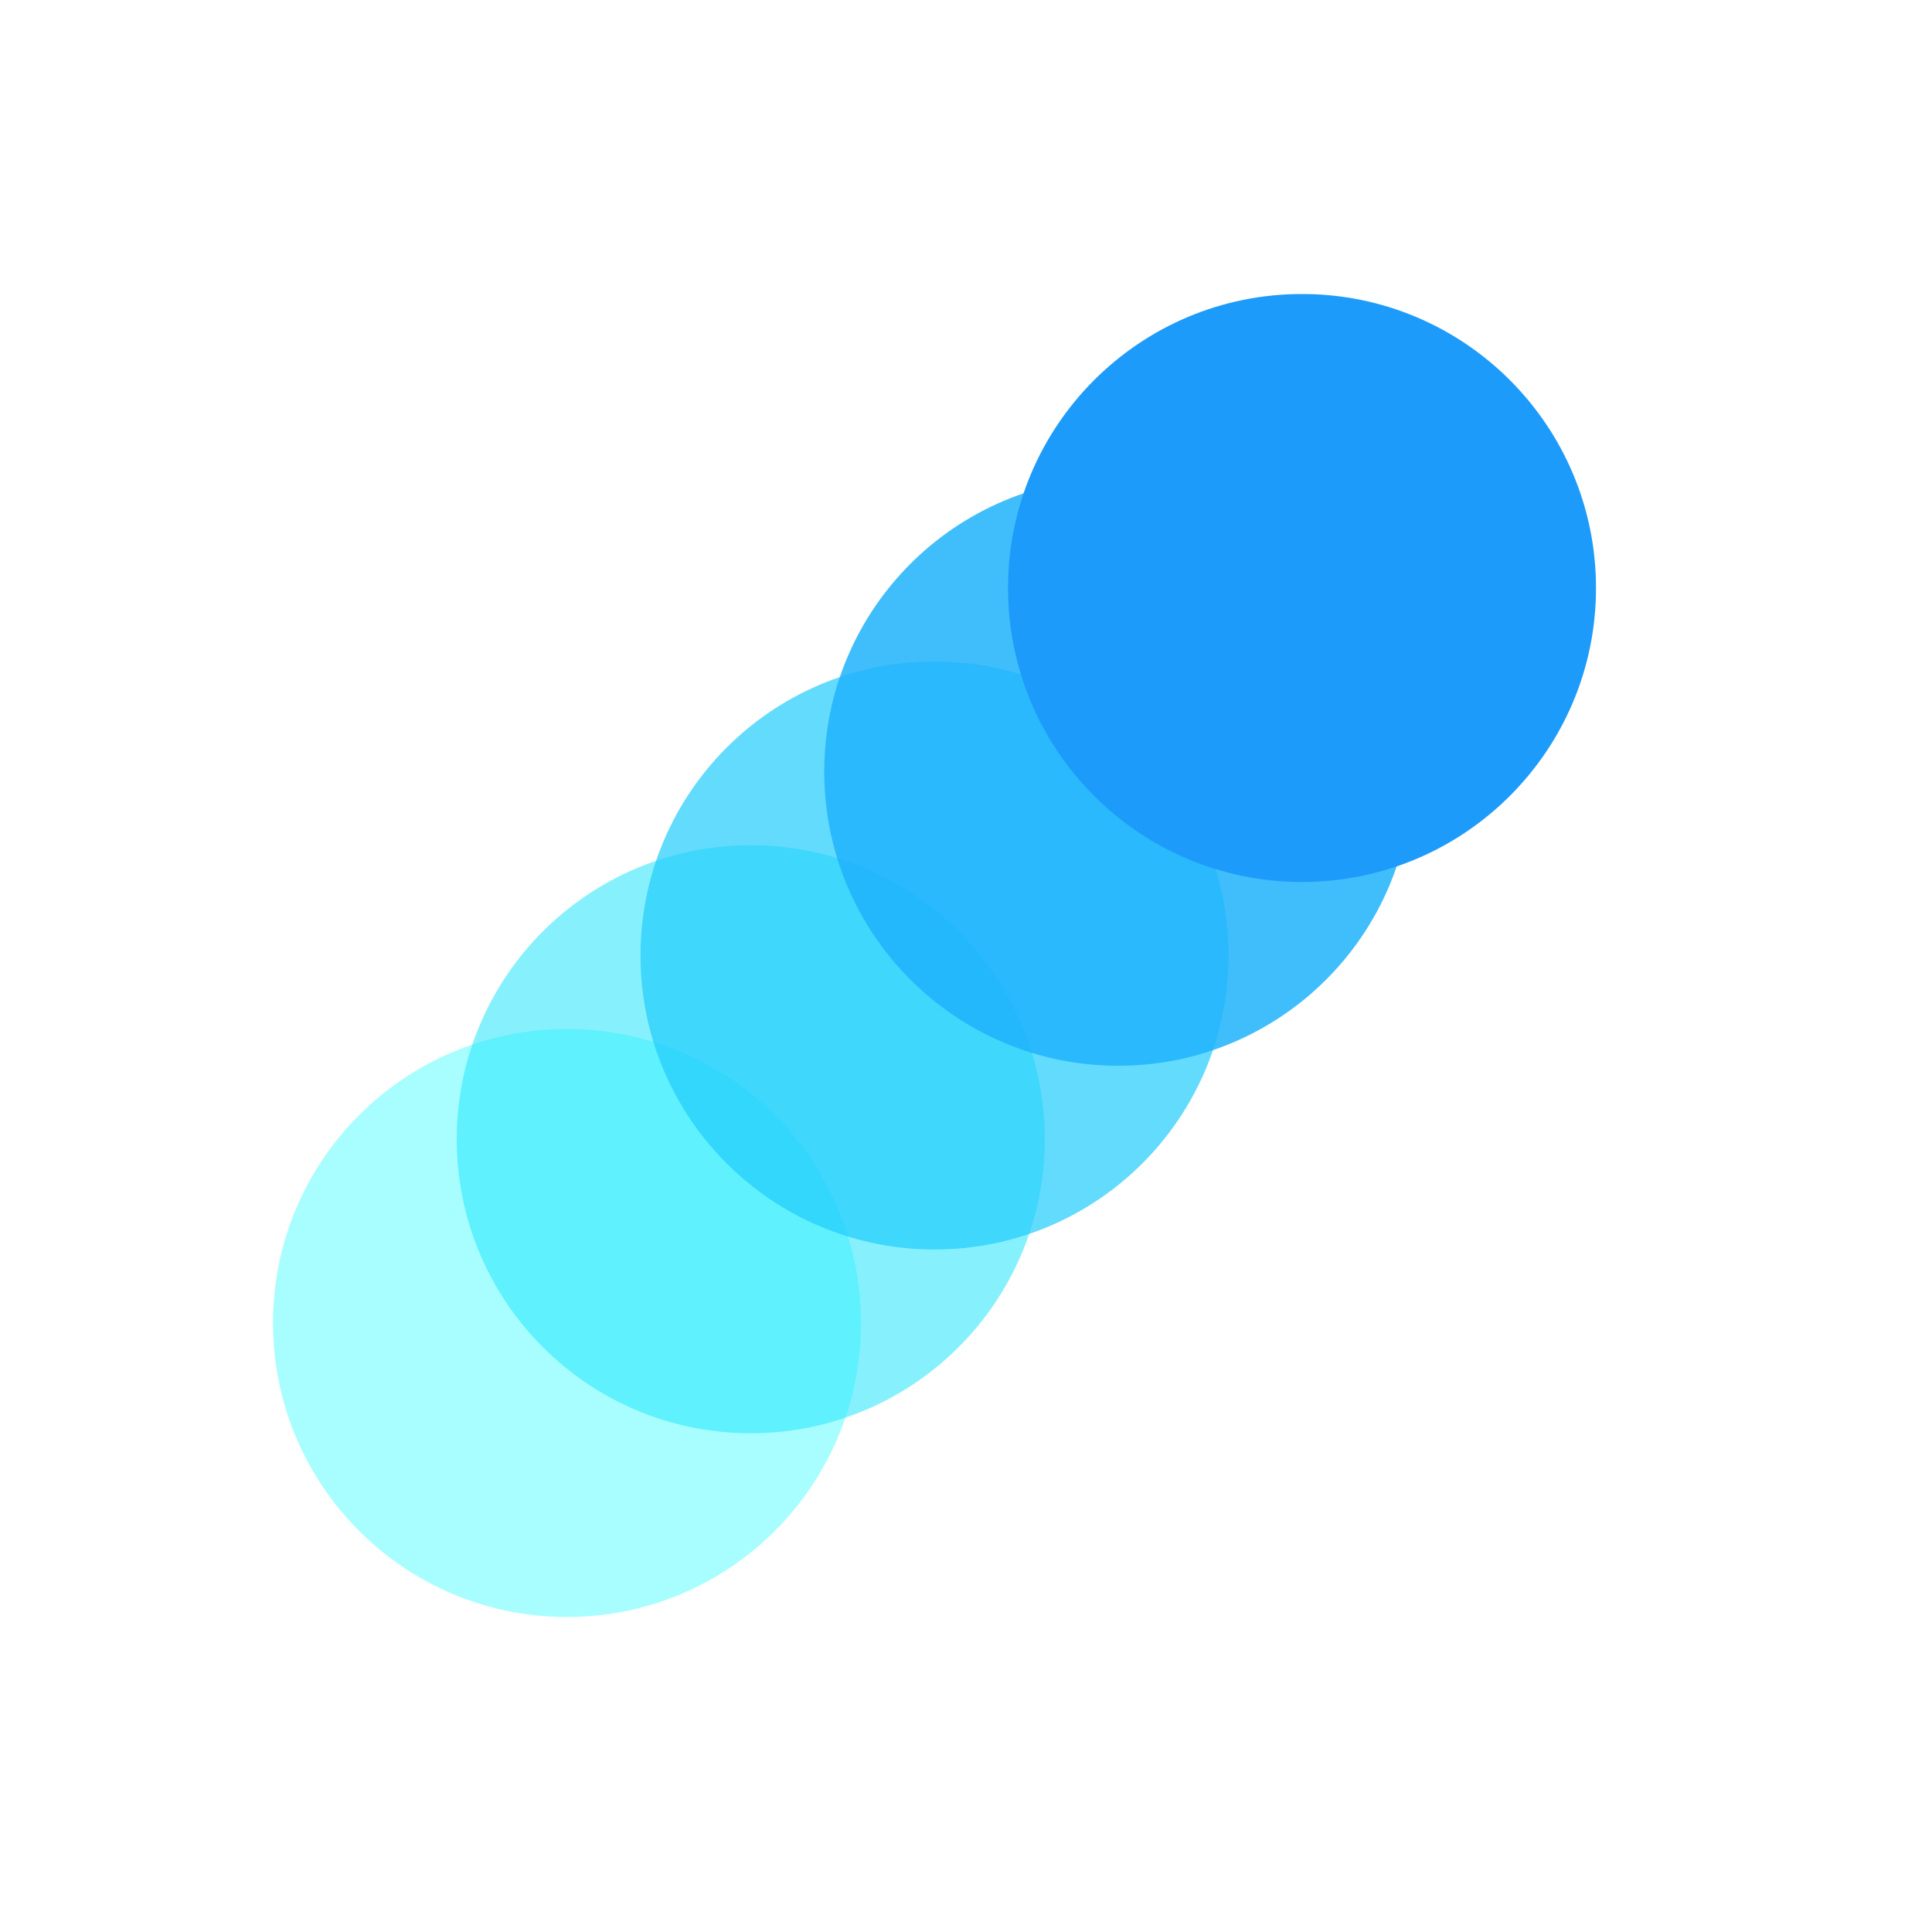
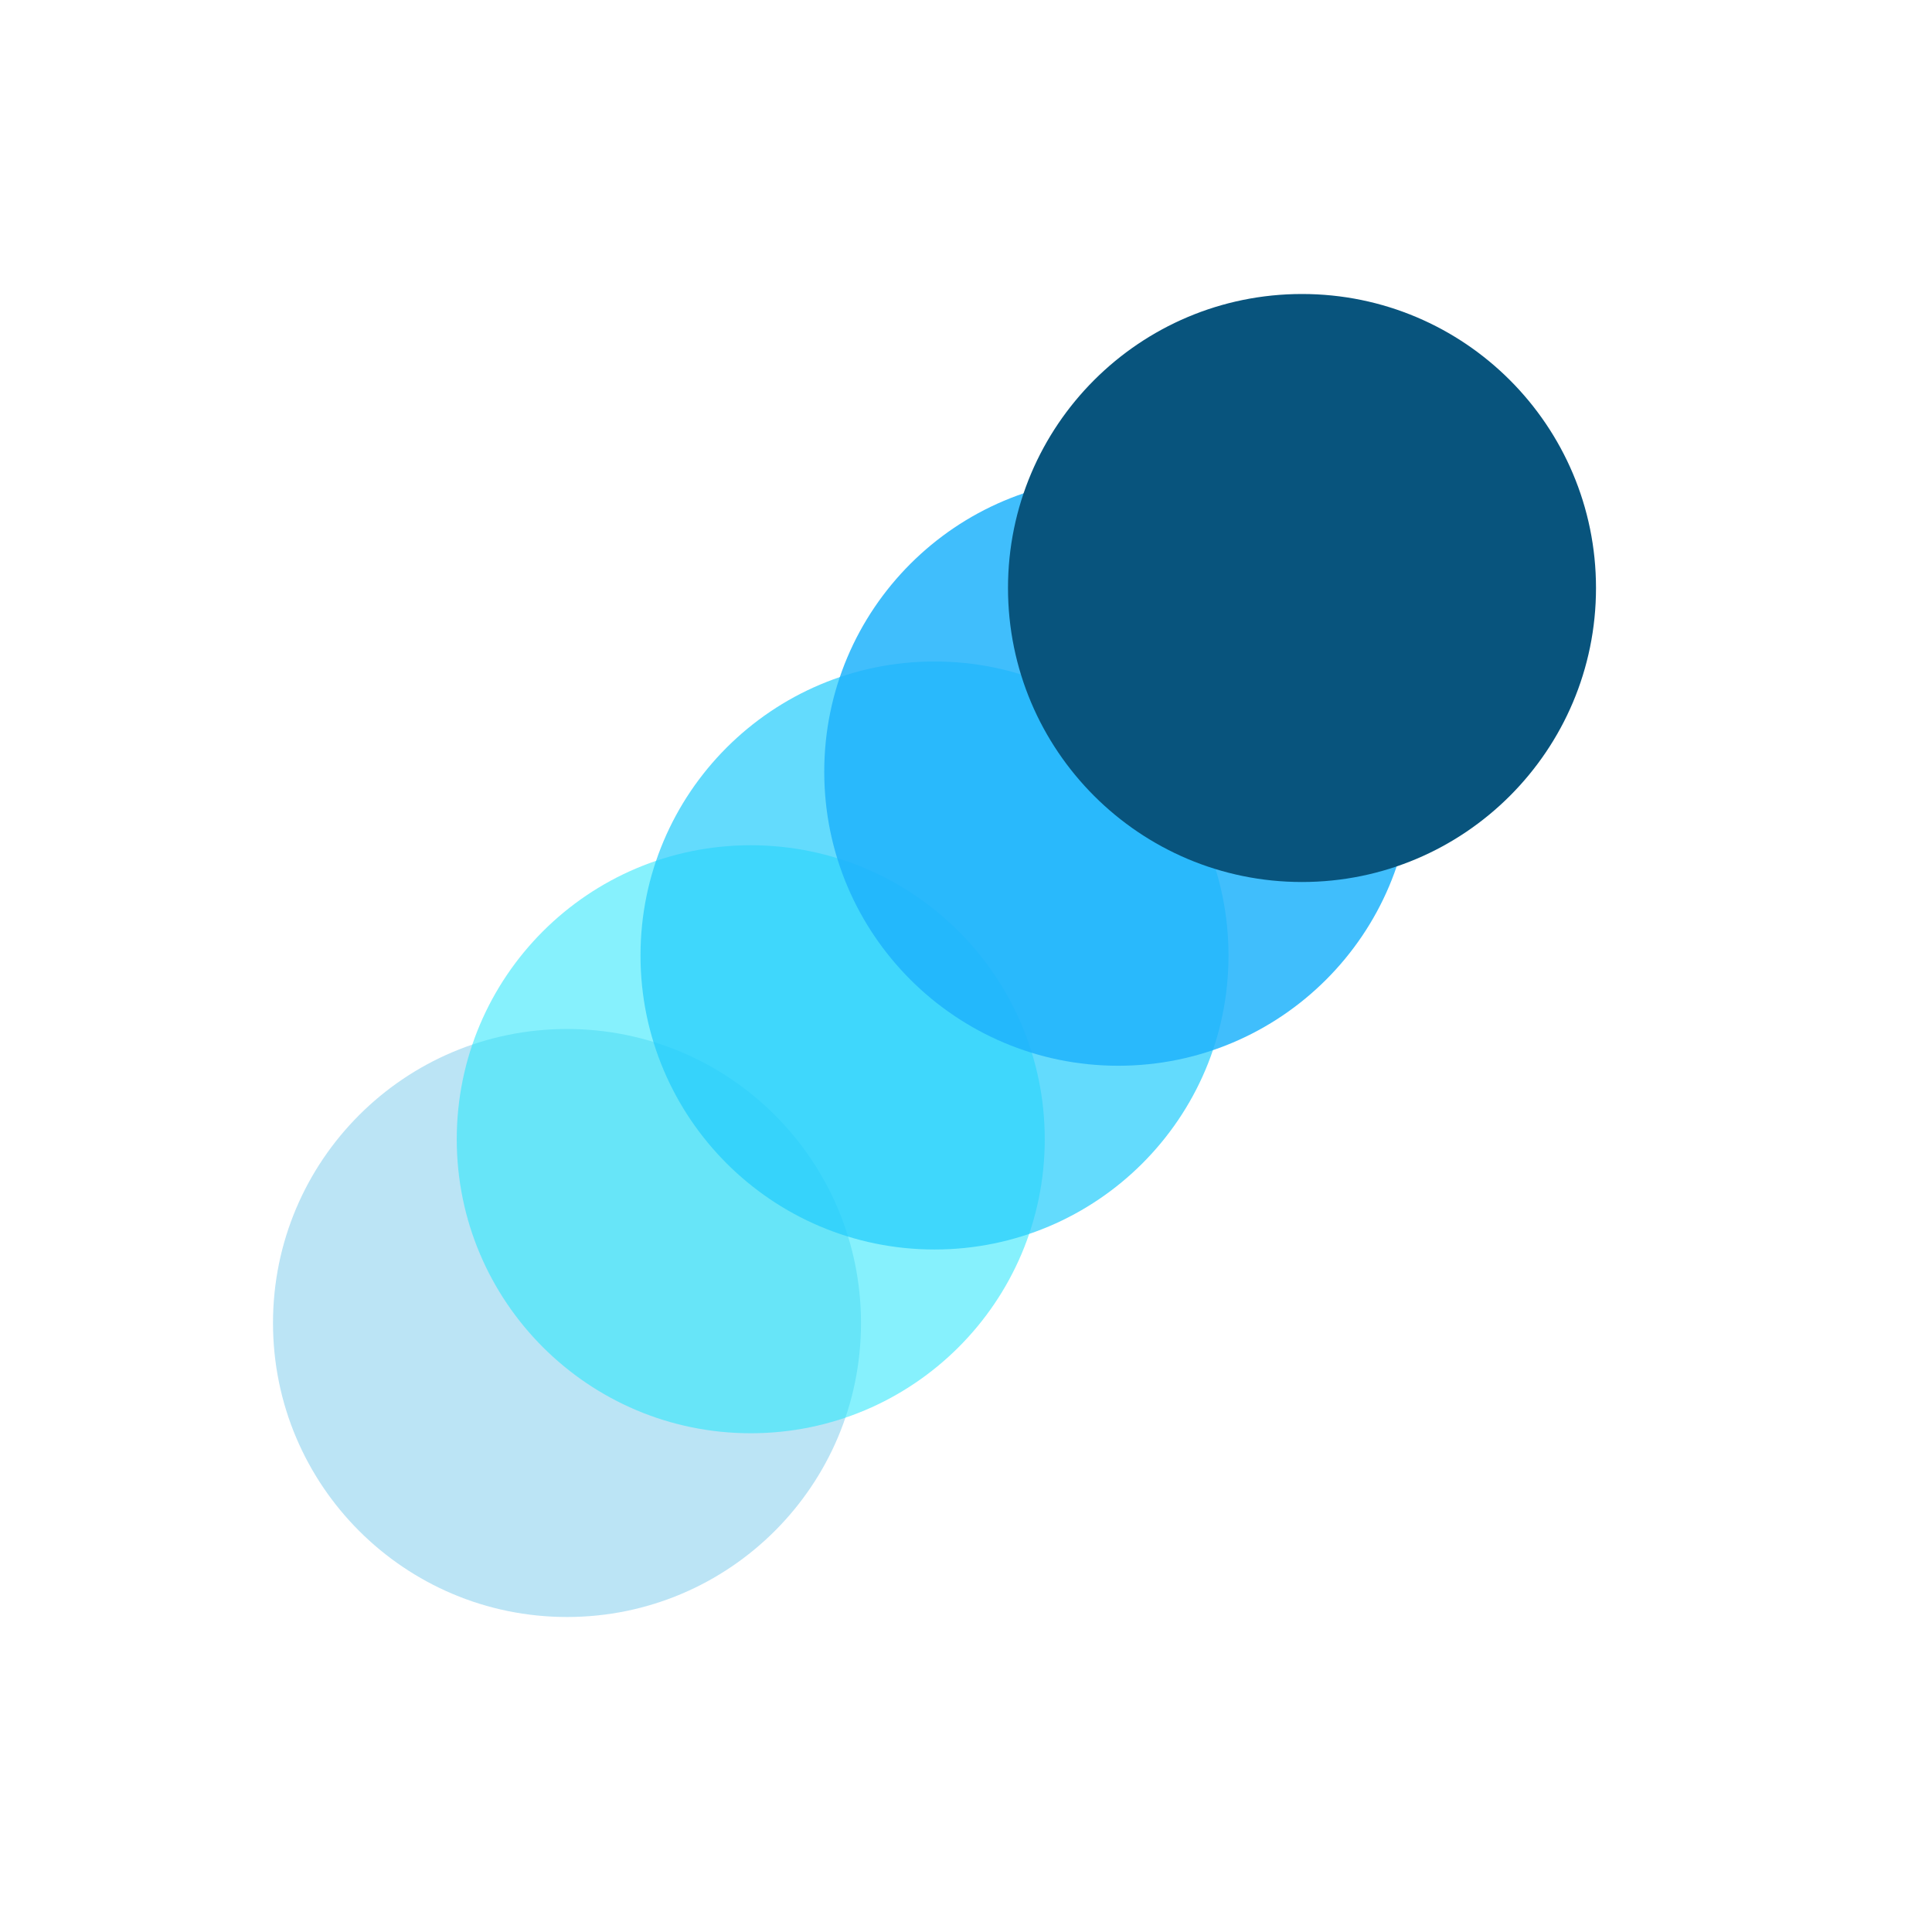
<svg xmlns="http://www.w3.org/2000/svg" viewBox="0 0 46 46">
  <path fill="none" d="M0 0h46v46H0z" />
-   <circle cx="13.5" cy="31.5" r="7" fill="#25fdfc" opacity=".4" />
+   <circle cx="13.5" cy="31.5" r="7" fill="#55bbe7" opacity=".4" />
  <circle cx="17.875" cy="27.125" r="7" fill="#23e5fc" opacity=".55" />
  <circle cx="22.25" cy="22.75" r="7" fill="#21ccfc" opacity=".7" />
  <circle cx="26.625" cy="18.375" r="7" fill="#1fb3fb" opacity=".85" />
-   <circle cx="31" cy="14" r="7" fill="#1d9bfb" />
+   <circle cx="31" cy="14" r="7" fill="#08547d" />
</svg>
